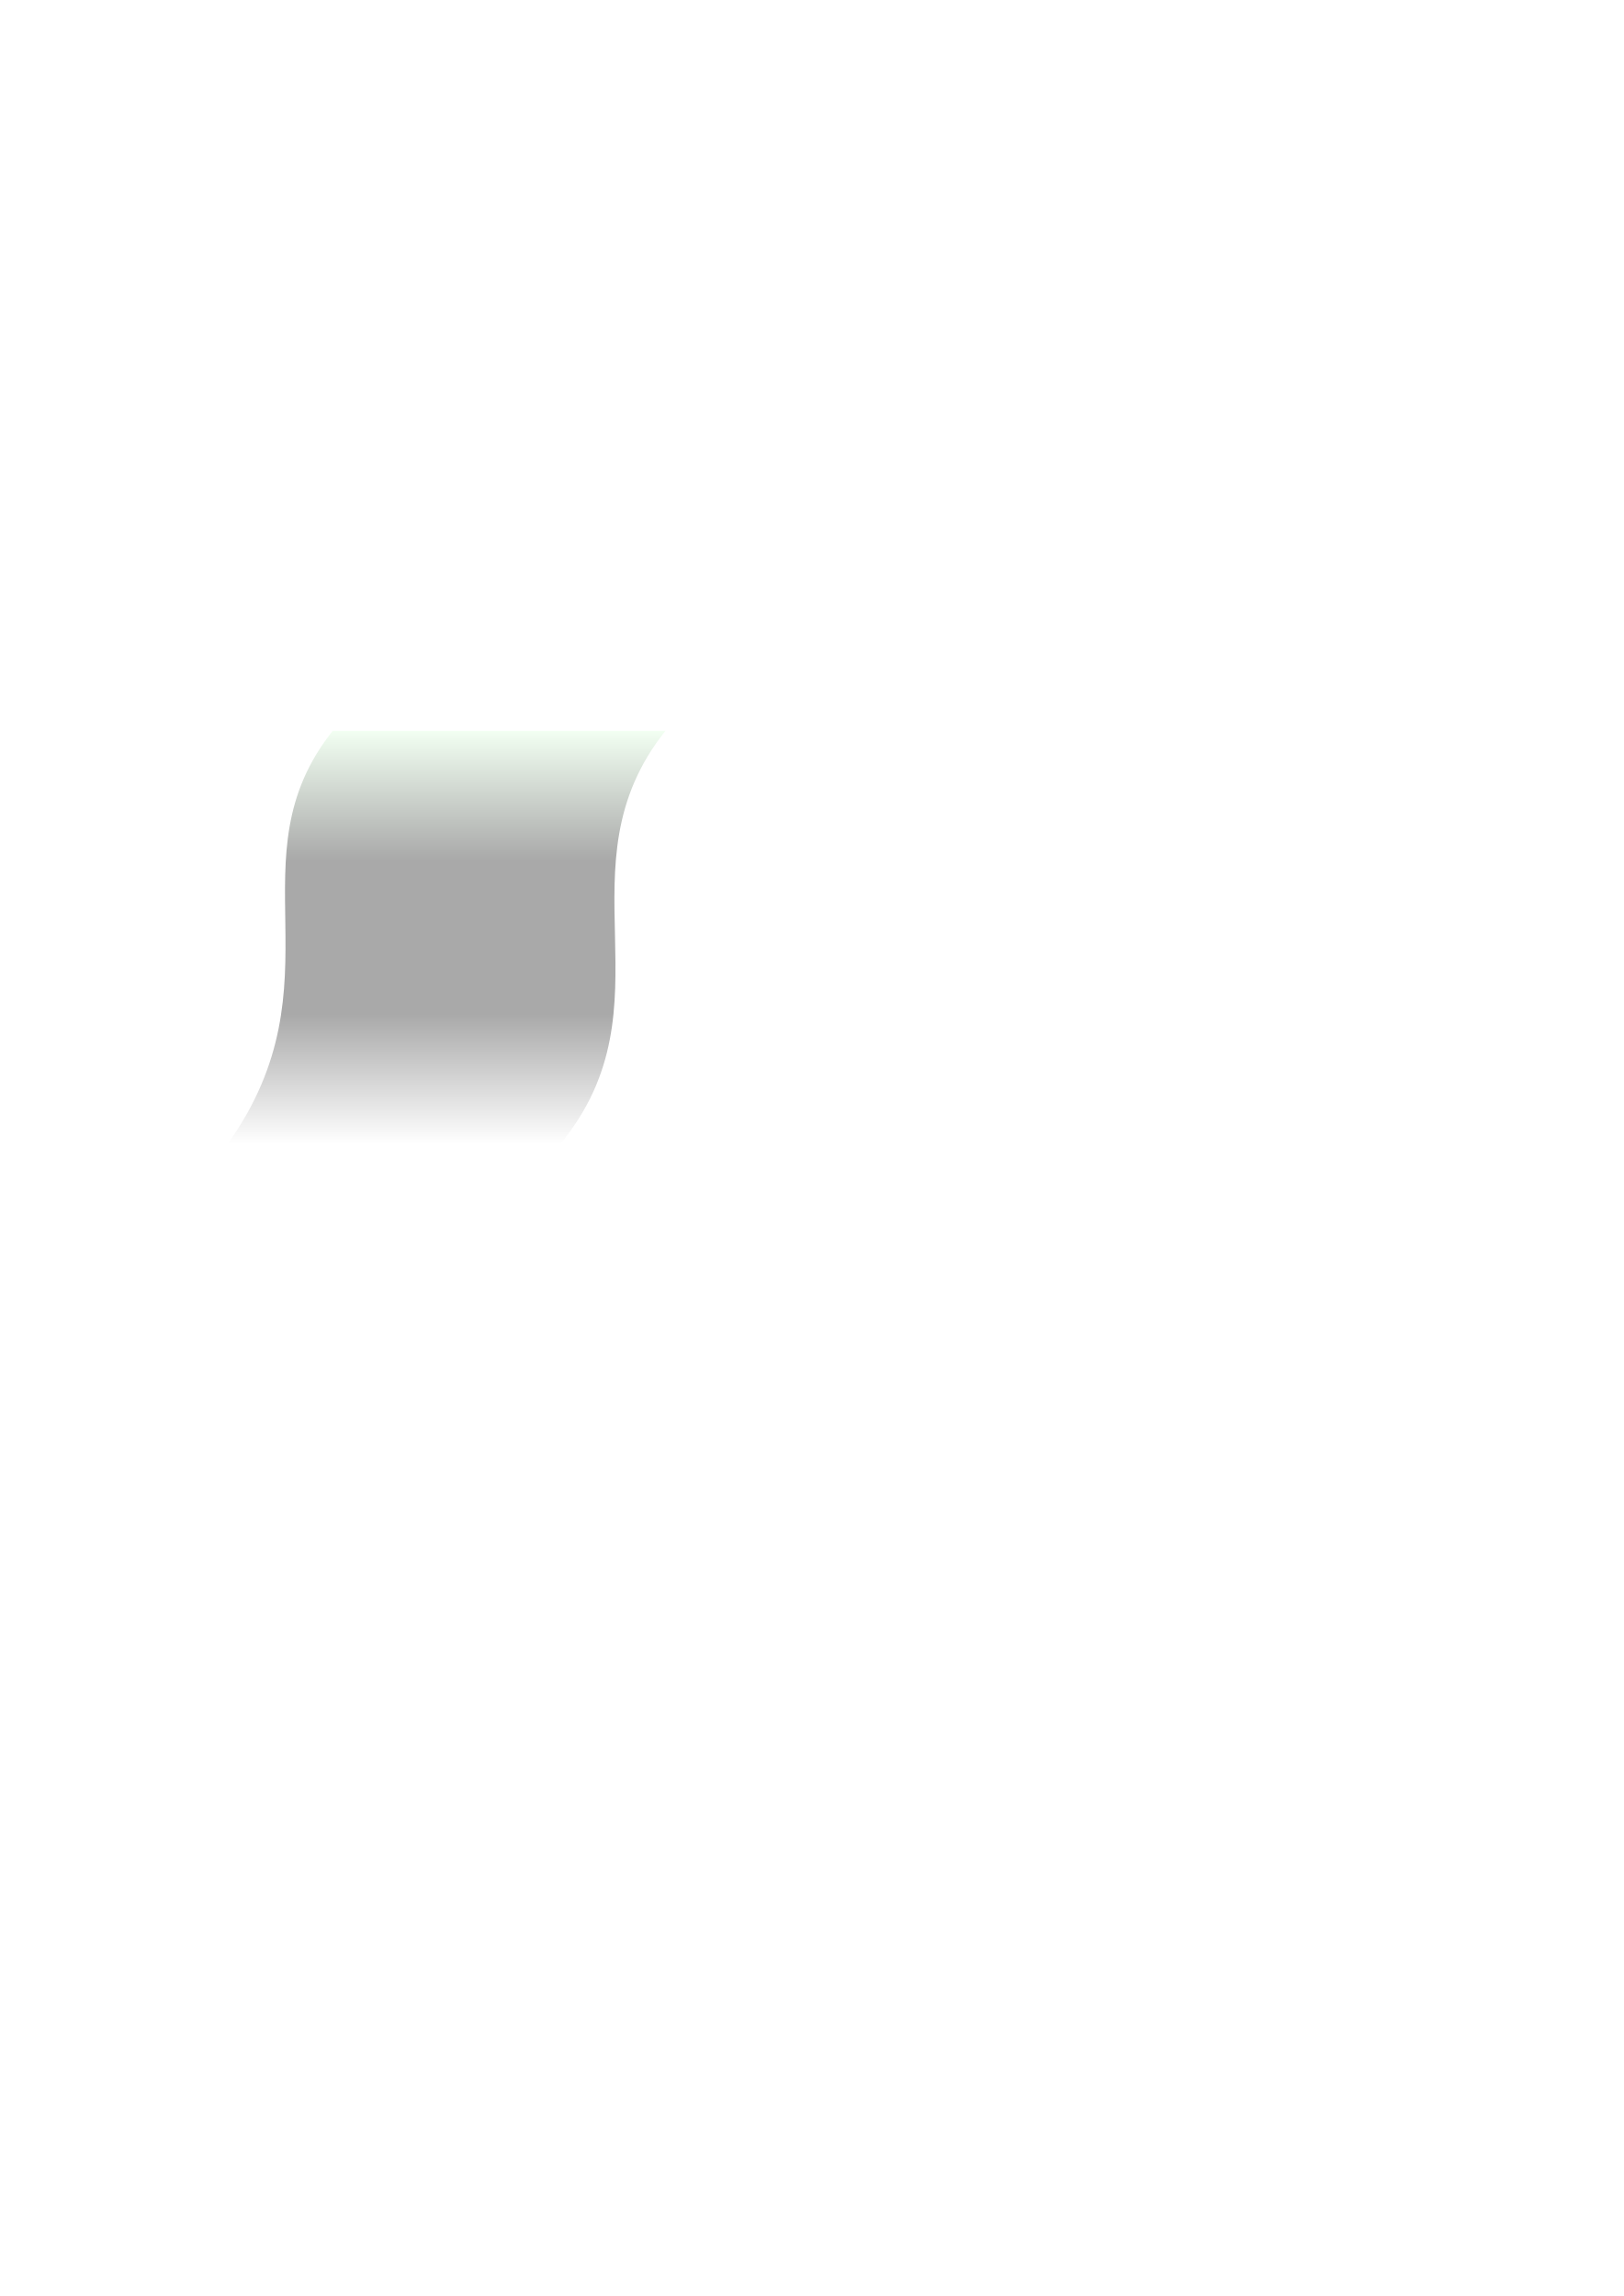
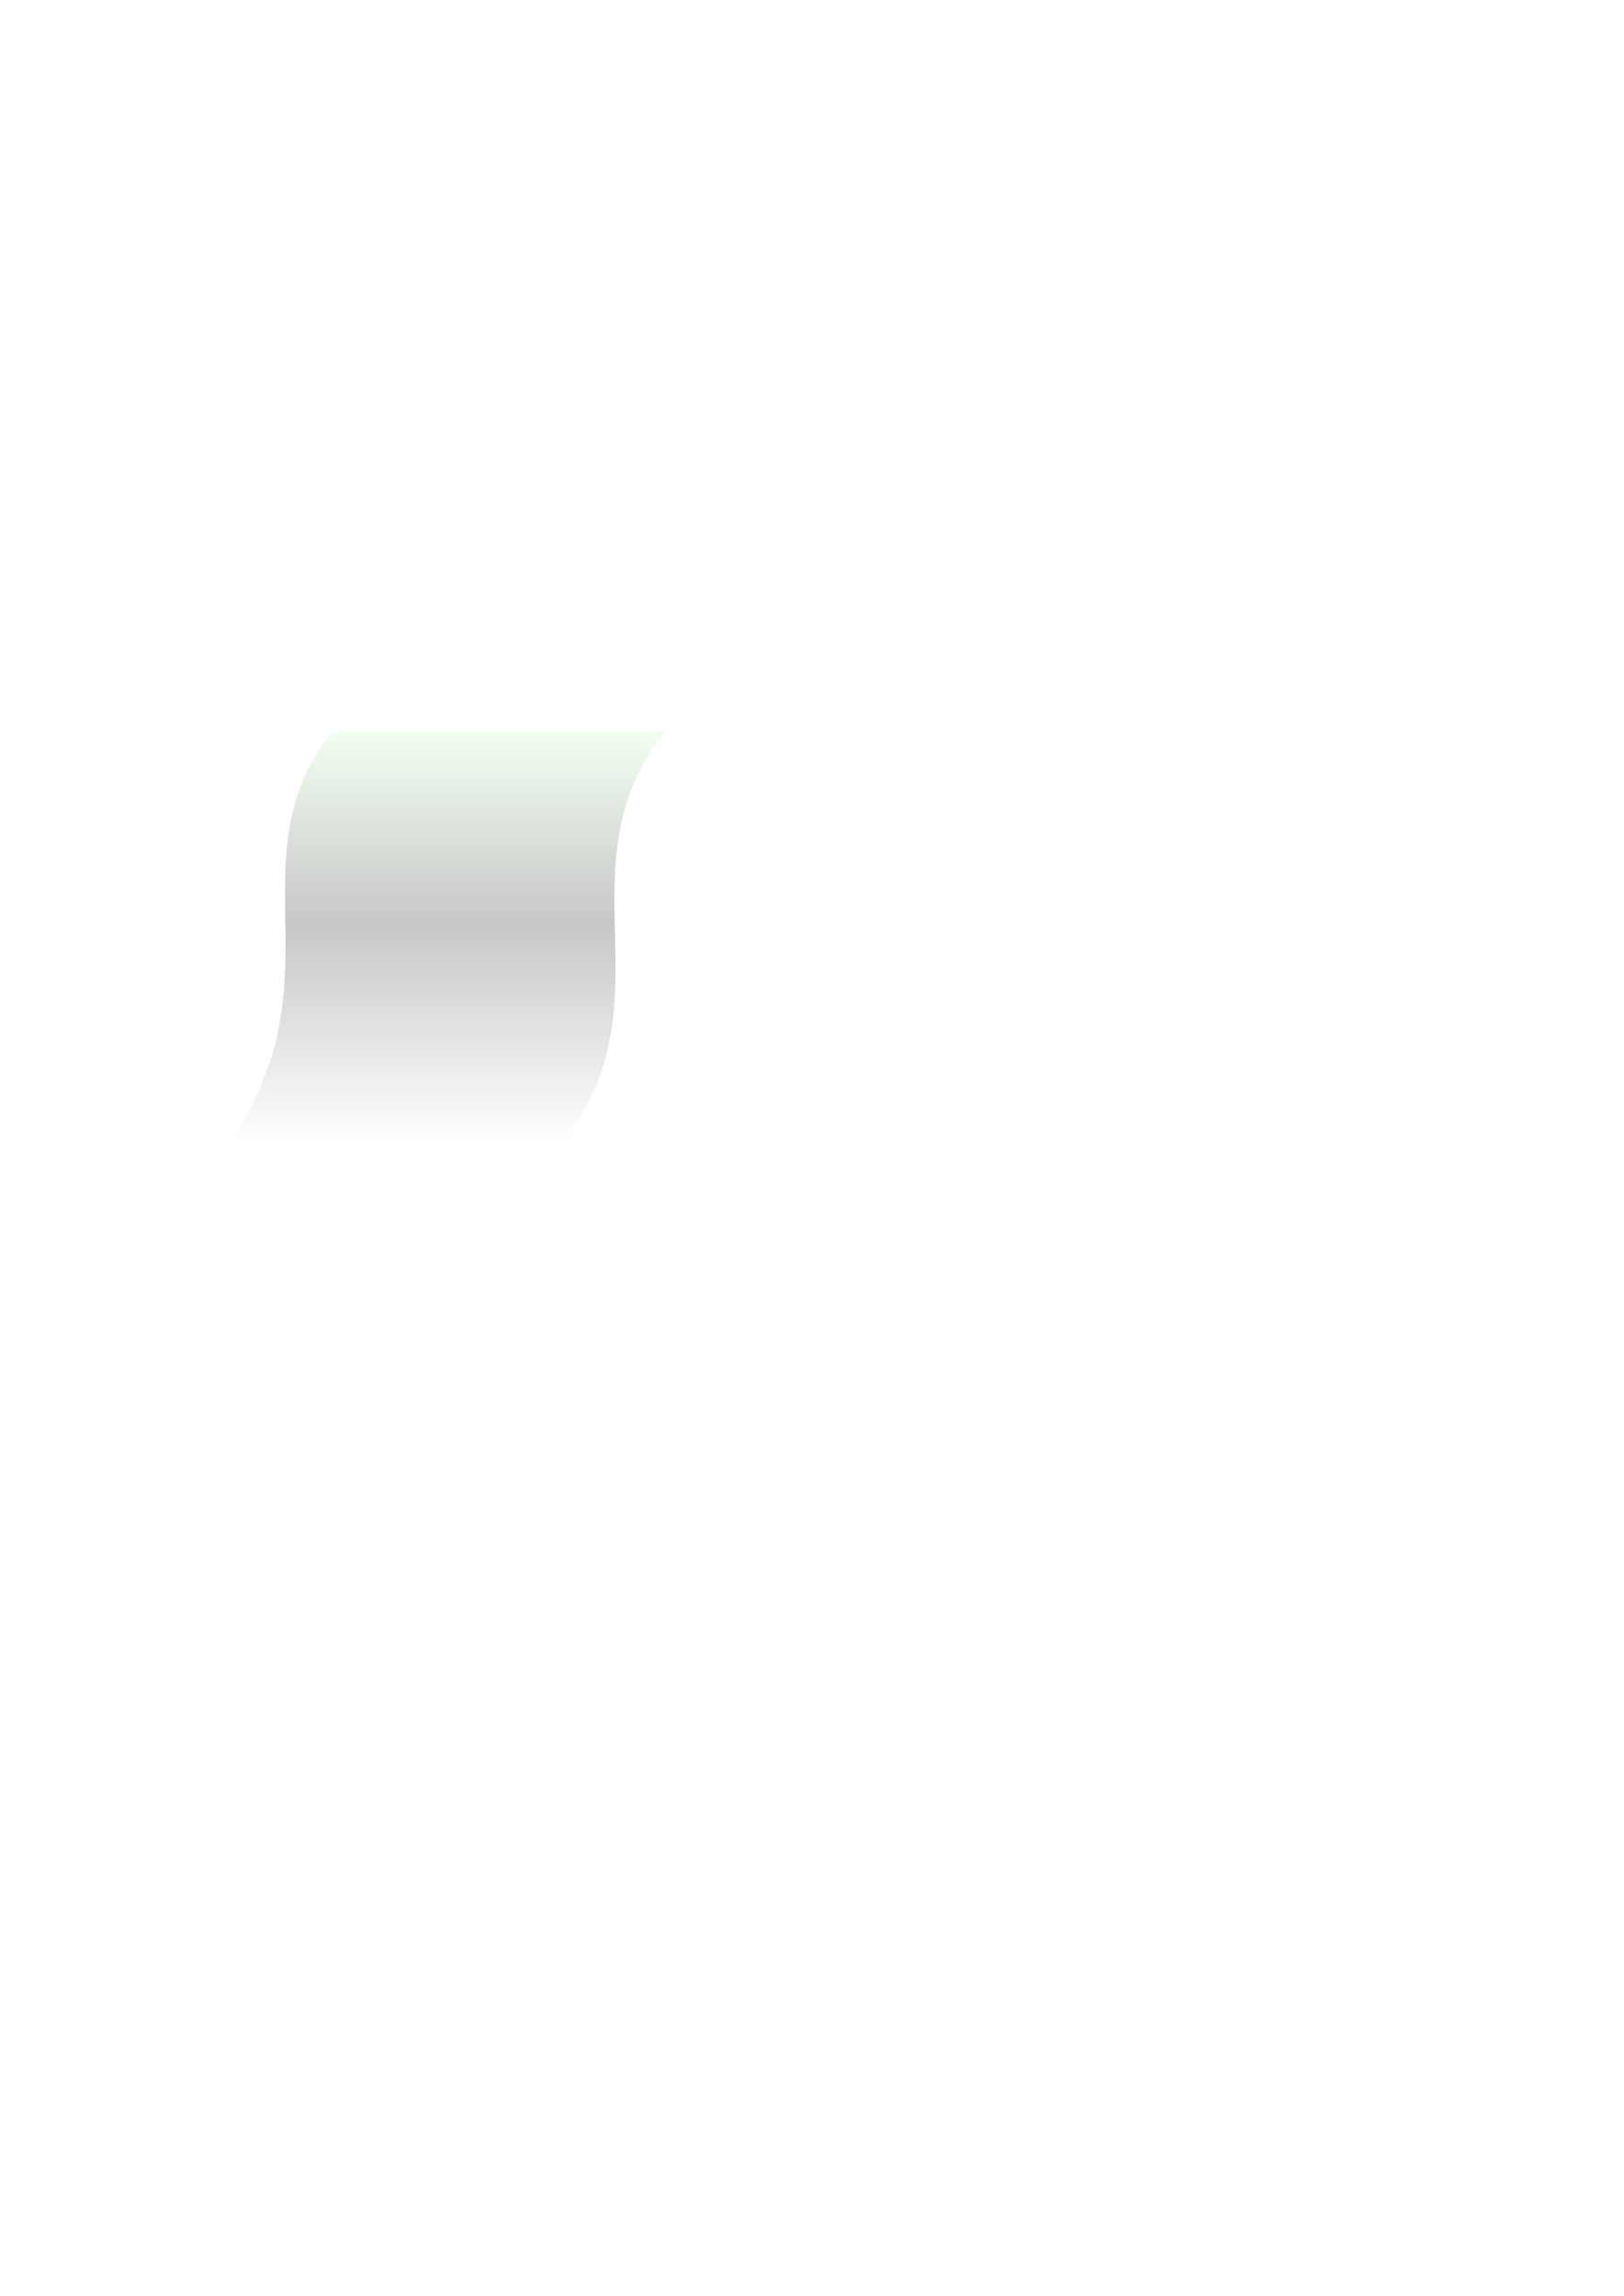
<svg xmlns="http://www.w3.org/2000/svg" xmlns:xlink="http://www.w3.org/1999/xlink" width="210mm" height="297mm" viewBox="0 0 210 297" version="1.1" id="svg5">
  <defs id="defs2">
    <linearGradient id="linearGradient1681">
      <stop style="stop-color:#f2fff2;stop-opacity:1" offset="0" id="stop1677" />
-       <stop style="stop-color:#a9a9a9;stop-opacity:1" offset="0.314" id="stop2819" />
-       <stop style="stop-color:#a9a9a9;stop-opacity:1" offset="0.686" id="stop3397" />
+       <stop style="stop-color:#c7c7c7;stop-opacity:1" offset="0.465" id="stop3397" />
      <stop style="stop-color:#ffffff;stop-opacity:1" offset="1" id="stop1679" />
    </linearGradient>
    <linearGradient xlink:href="#linearGradient1681" id="linearGradient1683" x1="57.76" y1="94.532" x2="57.76" y2="147.971" gradientUnits="userSpaceOnUse" />
  </defs>
  <g id="layer1">
    <rect style="fill:#0ce473;fill-opacity:0;stroke-width:15;stroke-linecap:round;stroke-linejoin:round" id="rect6973" width="56.613" height="56.613" x="29.453" y="92.945" />
    <path id="rect846" style="fill:url(#linearGradient1683);stroke-width:15;stroke-linecap:round;stroke-linejoin:round;fill-opacity:1" d="M 43.033,94.532 H 86.067 C 72.016,112.169 87.242,129.982 72.486,147.971 H 29.453 c 14.932,-20.988 0.412,-36.86 13.58,-53.439 z" />
  </g>
</svg>
